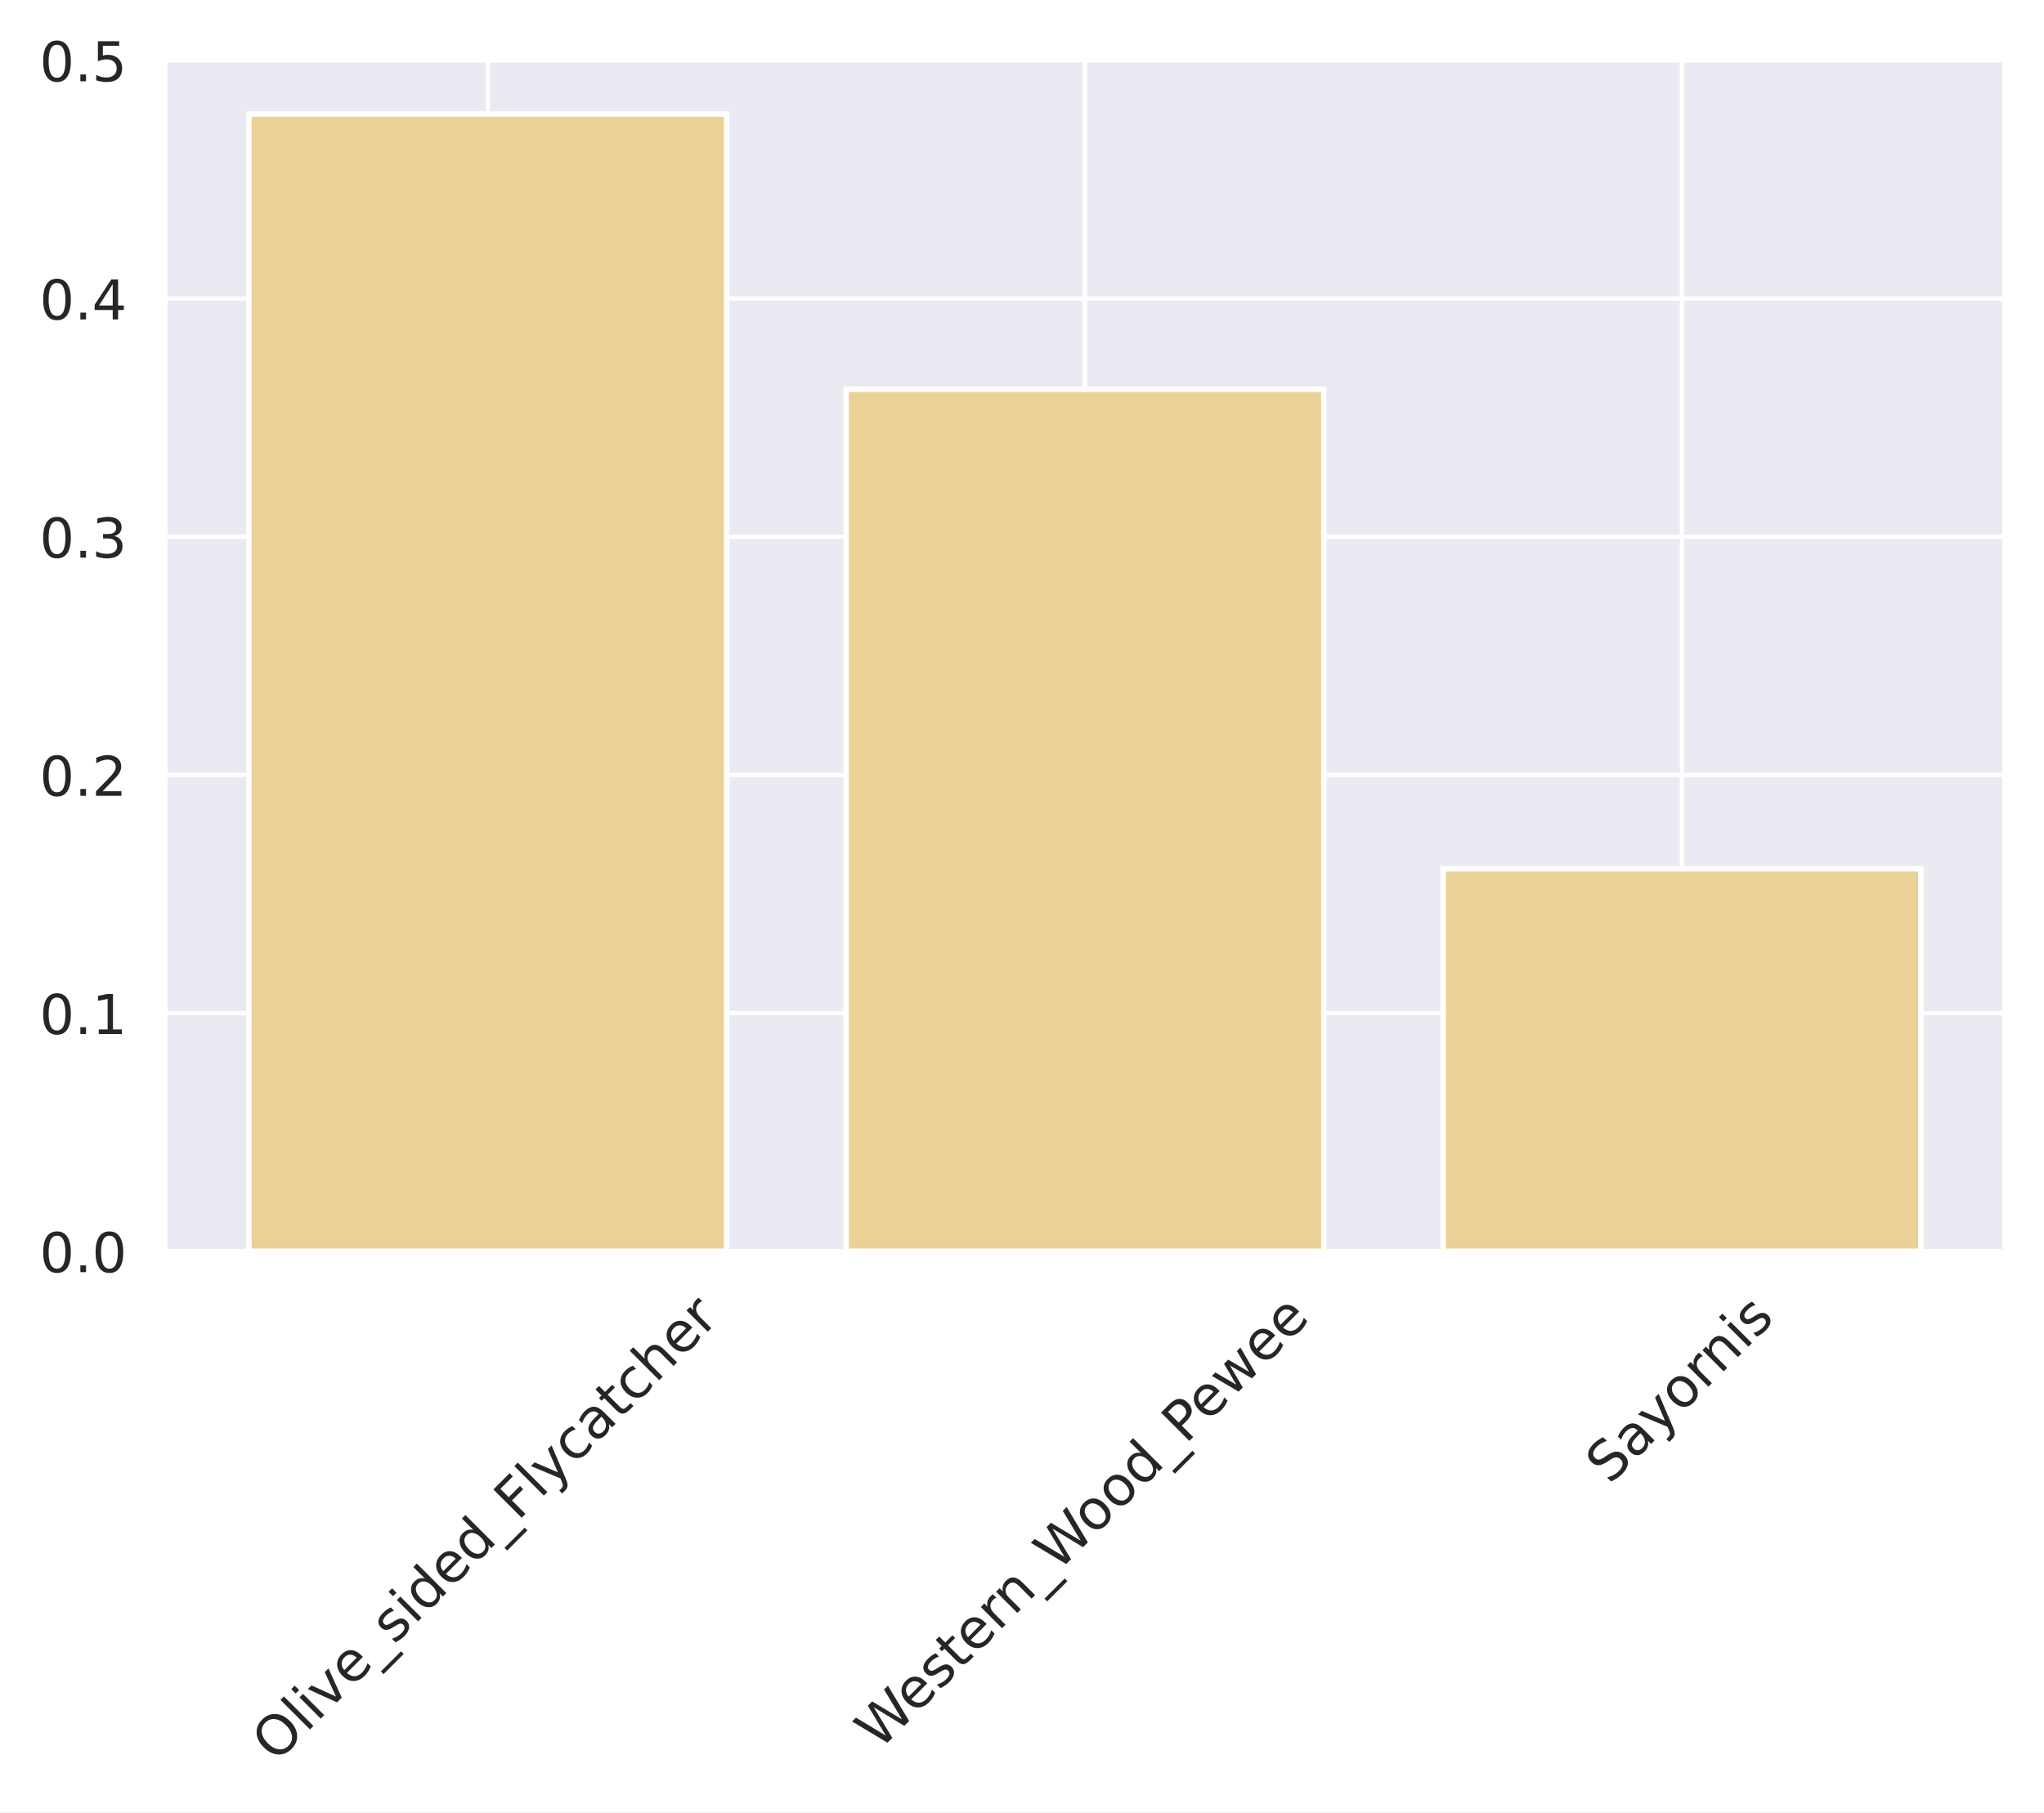
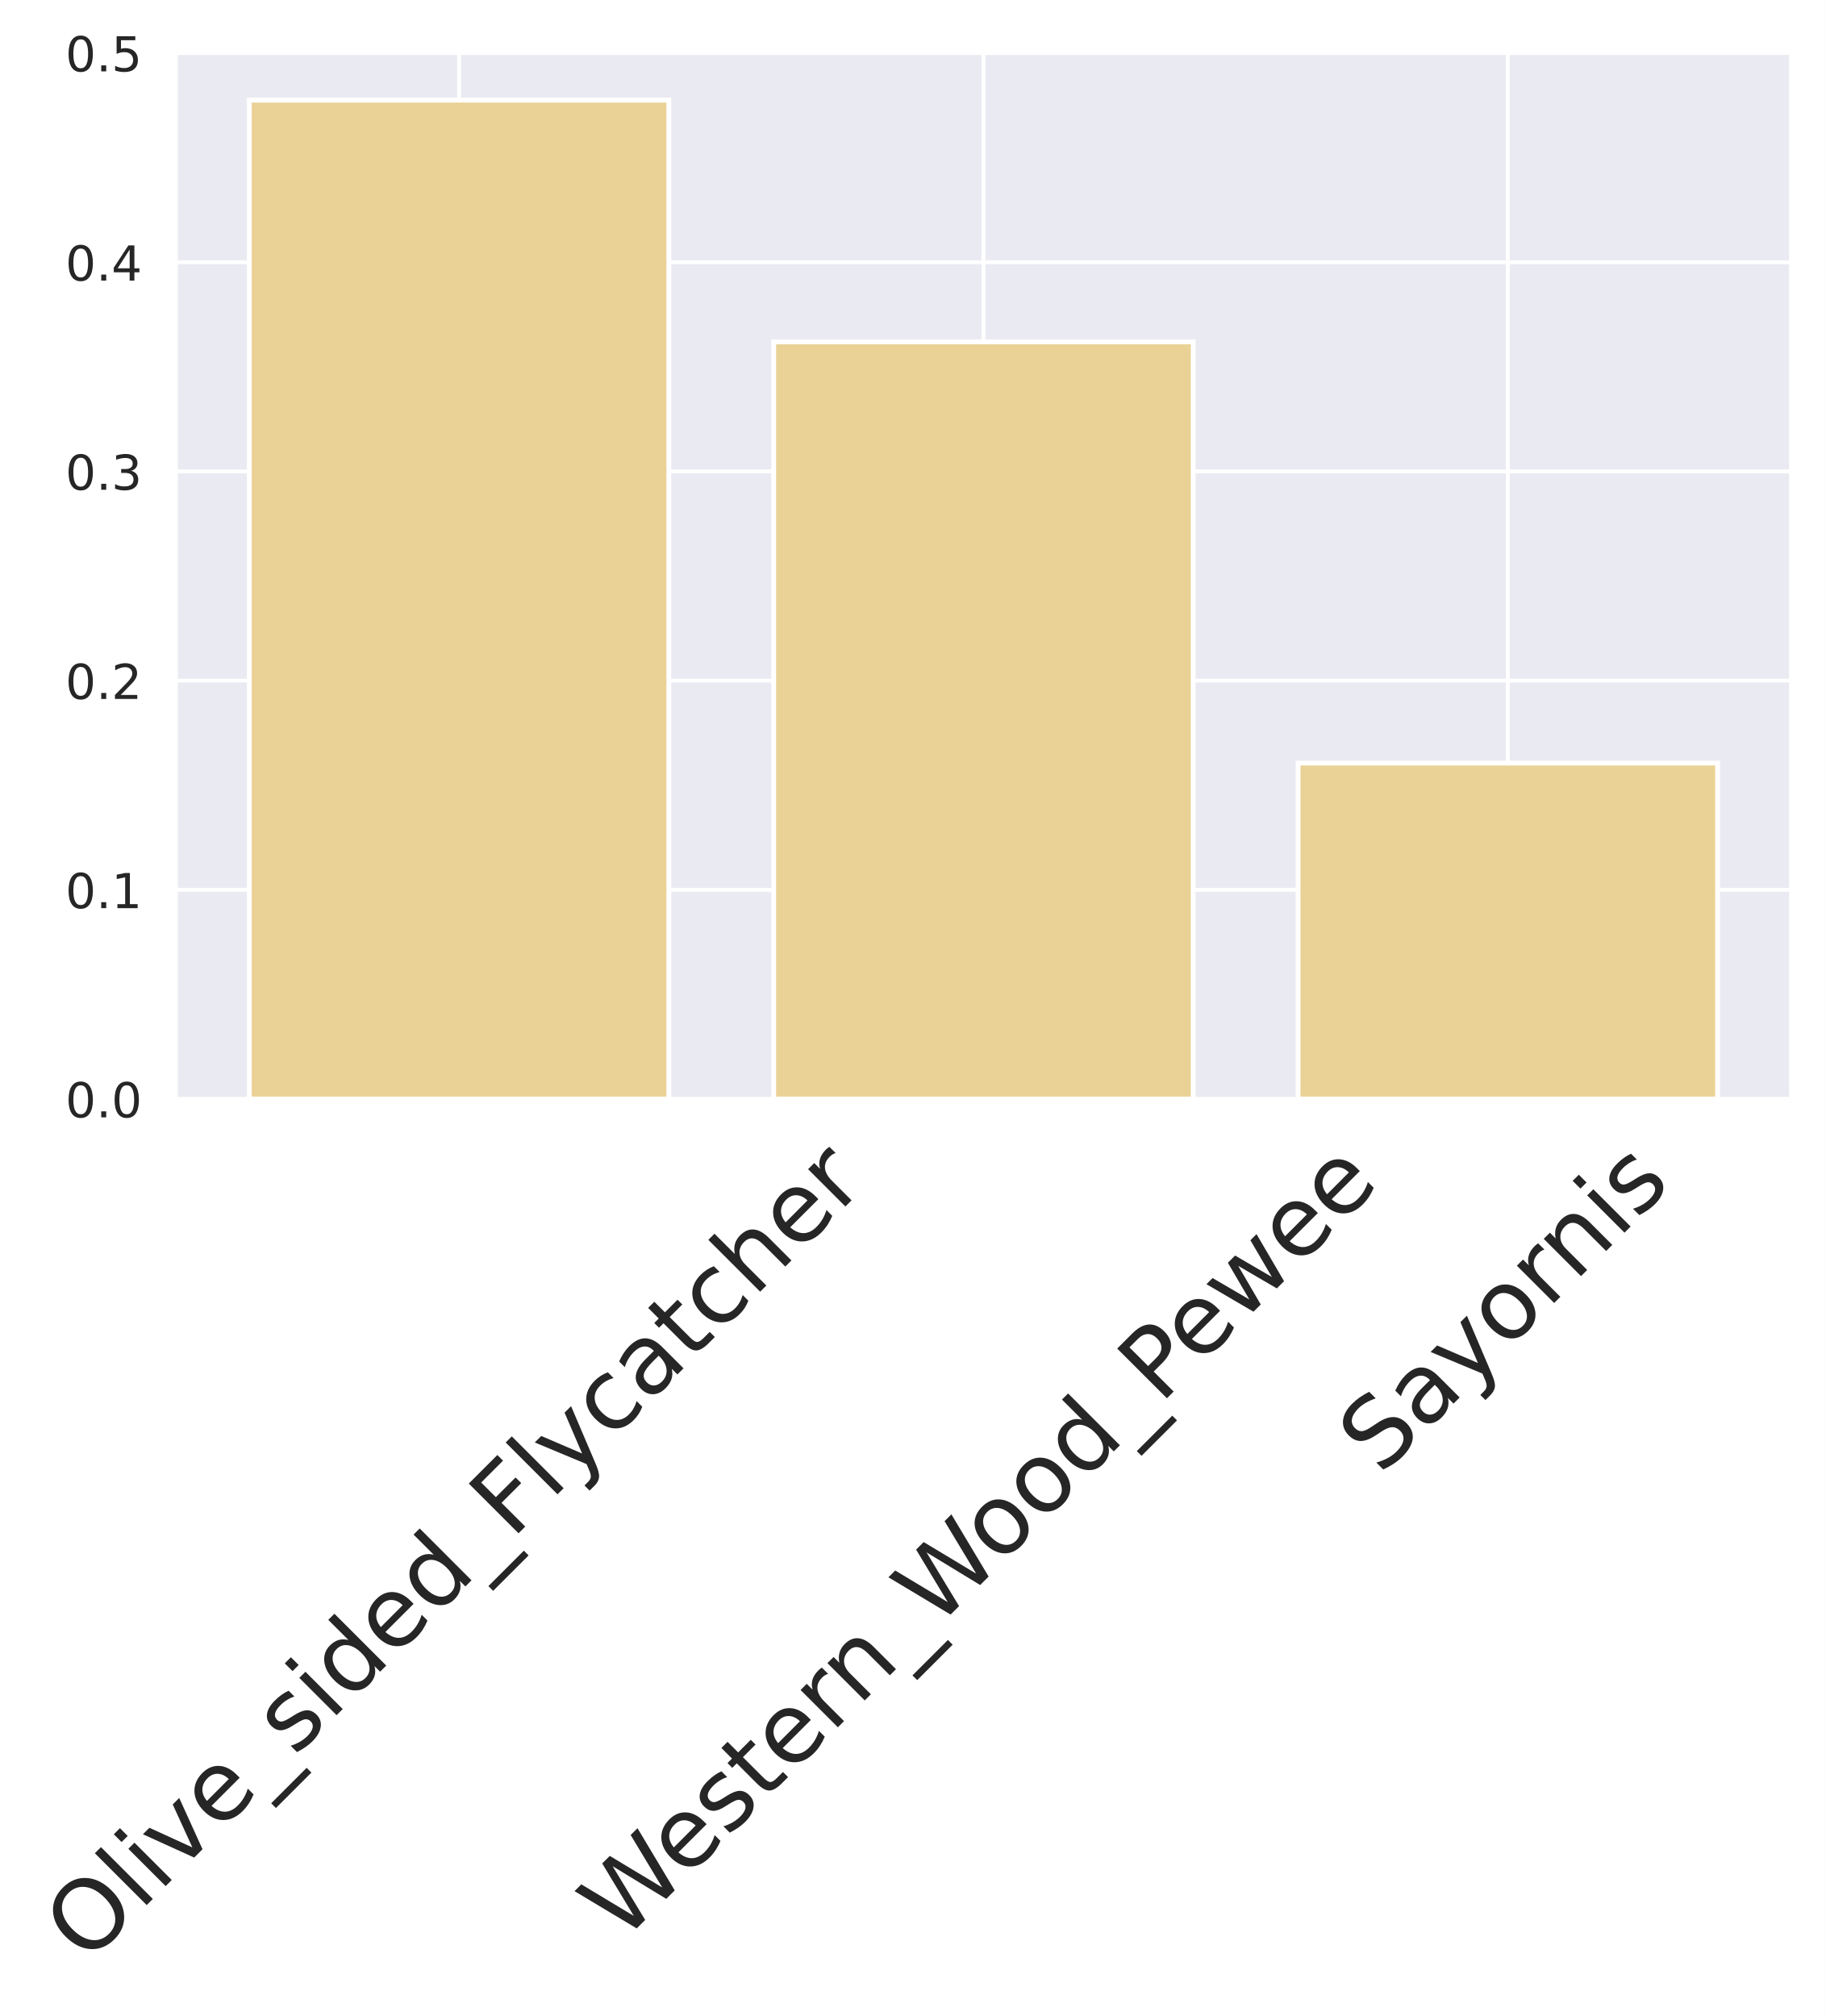
- <svg xmlns="http://www.w3.org/2000/svg" xmlns:xlink="http://www.w3.org/1999/xlink" height="330.009pt" version="1.1" viewBox="0 0 372.103 330.009" width="372.103pt">
+ <svg xmlns="http://www.w3.org/2000/svg" xmlns:xlink="http://www.w3.org/1999/xlink" height="417.965pt" version="1.1" viewBox="0 0 378.458 417.965" width="378.458pt">
  <defs>
    <style type="text/css">*{stroke-linecap:butt;stroke-linejoin:round;}</style>
  </defs>
  <g id="figure_1">
    <g id="patch_1">
-       <path d="M 0 330.009  L 372.103 330.009  L 372.103 0  L 0 0  z " style="fill:#ffffff;" />
+       <path d="M 0 417.965  L 378.458 417.965  L 378.458 0  L 0 0  z " style="fill:#ffffff;" />
    </g>
    <g id="axes_1">
      <g id="patch_2">
-         <path d="M 30.103 227.852  L 364.903 227.852  L 364.903 10.412  L 30.103 10.412  z " style="fill:#eaeaf2;" />
+         <path d="M 36.458 227.852  L 371.258 227.852  L 371.258 10.412  L 36.458 10.412  z " style="fill:#eaeaf2;" />
      </g>
      <g id="matplotlib.axis_1">
        <g id="xtick_1">
          <g id="line2d_1">
-             <path clip-path="url(#pacf7c8cf35)" d="M 88.802 227.852  L 88.802 10.412  " style="fill:none;stroke:#ffffff;stroke-linecap:round;stroke-width:0.8;" />
+             <path clip-path="url(#pbdc4552770)" d="M 95.156 227.852  L 95.156 10.412  " style="fill:none;stroke:#ffffff;stroke-linecap:round;stroke-width:0.8;" />
          </g>
          <g id="text_1">
-             <g style="fill:#262626;" transform="translate(50.19656 321.1415)rotate(-45)scale(0.1 -0.1)">
+             <g style="fill:#262626;" transform="translate(17.94581 407.4307)rotate(-45)scale(0.2 -0.2)">
              <defs>
                <path d="M 39.406 66.219  Q 28.656 66.219 22.328 58.203  Q 16.016 50.203 16.016 36.375  Q 16.016 22.609 22.328 14.594  Q 28.656 6.594 39.406 6.594  Q 50.141 6.594 56.422 14.594  Q 62.703 22.609 62.703 36.375  Q 62.703 50.203 56.422 58.203  Q 50.141 66.219 39.406 66.219  z M 39.406 74.219  Q 54.734 74.219 63.906 63.938  Q 73.094 53.656 73.094 36.375  Q 73.094 19.141 63.906 8.859  Q 54.734 -1.422 39.406 -1.422  Q 24.031 -1.422 14.812 8.828  Q 5.609 19.094 5.609 36.375  Q 5.609 53.656 14.812 63.938  Q 24.031 74.219 39.406 74.219  z " id="DejaVuSans-79" />
                <path d="M 9.422 75.984  L 18.406 75.984  L 18.406 0  L 9.422 0  z " id="DejaVuSans-108" />
                <path d="M 9.422 54.688  L 18.406 54.688  L 18.406 0  L 9.422 0  z M 9.422 75.984  L 18.406 75.984  L 18.406 64.594  L 9.422 64.594  z " id="DejaVuSans-105" />
                <path d="M 2.984 54.688  L 12.5 54.688  L 29.594 8.797  L 46.688 54.688  L 56.203 54.688  L 35.688 0  L 23.484 0  z " id="DejaVuSans-118" />
                <path d="M 56.203 29.594  L 56.203 25.203  L 14.891 25.203  Q 15.484 15.922 20.484 11.062  Q 25.484 6.203 34.422 6.203  Q 39.594 6.203 44.453 7.469  Q 49.312 8.734 54.109 11.281  L 54.109 2.781  Q 49.266 0.734 44.188 -0.344  Q 39.109 -1.422 33.891 -1.422  Q 20.797 -1.422 13.156 6.188  Q 5.516 13.812 5.516 26.812  Q 5.516 40.234 12.766 48.109  Q 20.016 56 32.328 56  Q 43.359 56 49.781 48.891  Q 56.203 41.797 56.203 29.594  z M 47.219 32.234  Q 47.125 39.594 43.094 43.984  Q 39.062 48.391 32.422 48.391  Q 24.906 48.391 20.391 44.141  Q 15.875 39.891 15.188 32.172  z " id="DejaVuSans-101" />
                <path d="M 50.984 -16.609  L 50.984 -23.578  L -0.984 -23.578  L -0.984 -16.609  z " id="DejaVuSans-95" />
                <path d="M 44.281 53.078  L 44.281 44.578  Q 40.484 46.531 36.375 47.5  Q 32.281 48.484 27.875 48.484  Q 21.188 48.484 17.844 46.438  Q 14.5 44.391 14.5 40.281  Q 14.5 37.156 16.891 35.375  Q 19.281 33.594 26.516 31.984  L 29.594 31.297  Q 39.156 29.25 43.188 25.516  Q 47.219 21.781 47.219 15.094  Q 47.219 7.469 41.188 3.016  Q 35.156 -1.422 24.609 -1.422  Q 20.219 -1.422 15.453 -0.562  Q 10.688 0.297 5.422 2  L 5.422 11.281  Q 10.406 8.688 15.234 7.391  Q 20.062 6.109 24.812 6.109  Q 31.156 6.109 34.562 8.281  Q 37.984 10.453 37.984 14.406  Q 37.984 18.062 35.516 20.016  Q 33.062 21.969 24.703 23.781  L 21.578 24.516  Q 13.234 26.266 9.516 29.906  Q 5.812 33.547 5.812 39.891  Q 5.812 47.609 11.281 51.797  Q 16.75 56 26.812 56  Q 31.781 56 36.172 55.266  Q 40.578 54.547 44.281 53.078  z " id="DejaVuSans-115" />
                <path d="M 45.406 46.391  L 45.406 75.984  L 54.391 75.984  L 54.391 0  L 45.406 0  L 45.406 8.203  Q 42.578 3.328 38.25 0.953  Q 33.938 -1.422 27.875 -1.422  Q 17.969 -1.422 11.734 6.484  Q 5.516 14.406 5.516 27.297  Q 5.516 40.188 11.734 48.094  Q 17.969 56 27.875 56  Q 33.938 56 38.25 53.625  Q 42.578 51.266 45.406 46.391  z M 14.797 27.297  Q 14.797 17.391 18.875 11.75  Q 22.953 6.109 30.078 6.109  Q 37.203 6.109 41.297 11.75  Q 45.406 17.391 45.406 27.297  Q 45.406 37.203 41.297 42.844  Q 37.203 48.484 30.078 48.484  Q 22.953 48.484 18.875 42.844  Q 14.797 37.203 14.797 27.297  z " id="DejaVuSans-100" />
                <path d="M 9.812 72.906  L 51.703 72.906  L 51.703 64.594  L 19.672 64.594  L 19.672 43.109  L 48.578 43.109  L 48.578 34.812  L 19.672 34.812  L 19.672 0  L 9.812 0  z " id="DejaVuSans-70" />
                <path d="M 32.172 -5.078  Q 28.375 -14.844 24.75 -17.812  Q 21.141 -20.797 15.094 -20.797  L 7.906 -20.797  L 7.906 -13.281  L 13.188 -13.281  Q 16.891 -13.281 18.938 -11.516  Q 21 -9.766 23.484 -3.219  L 25.094 0.875  L 2.984 54.688  L 12.5 54.688  L 29.594 11.922  L 46.688 54.688  L 56.203 54.688  z " id="DejaVuSans-121" />
                <path d="M 48.781 52.594  L 48.781 44.188  Q 44.969 46.297 41.141 47.344  Q 37.312 48.391 33.406 48.391  Q 24.656 48.391 19.812 42.844  Q 14.984 37.312 14.984 27.297  Q 14.984 17.281 19.812 11.734  Q 24.656 6.203 33.406 6.203  Q 37.312 6.203 41.141 7.25  Q 44.969 8.297 48.781 10.406  L 48.781 2.094  Q 45.016 0.344 40.984 -0.531  Q 36.969 -1.422 32.422 -1.422  Q 20.062 -1.422 12.781 6.344  Q 5.516 14.109 5.516 27.297  Q 5.516 40.672 12.859 48.328  Q 20.219 56 33.016 56  Q 37.156 56 41.109 55.141  Q 45.062 54.297 48.781 52.594  z " id="DejaVuSans-99" />
                <path d="M 34.281 27.484  Q 23.391 27.484 19.188 25  Q 14.984 22.516 14.984 16.5  Q 14.984 11.719 18.141 8.906  Q 21.297 6.109 26.703 6.109  Q 34.188 6.109 38.703 11.406  Q 43.219 16.703 43.219 25.484  L 43.219 27.484  z M 52.203 31.203  L 52.203 0  L 43.219 0  L 43.219 8.297  Q 40.141 3.328 35.547 0.953  Q 30.953 -1.422 24.312 -1.422  Q 15.922 -1.422 10.953 3.297  Q 6 8.016 6 15.922  Q 6 25.141 12.172 29.828  Q 18.359 34.516 30.609 34.516  L 43.219 34.516  L 43.219 35.406  Q 43.219 41.609 39.141 45  Q 35.062 48.391 27.688 48.391  Q 23 48.391 18.547 47.266  Q 14.109 46.141 10.016 43.891  L 10.016 52.203  Q 14.938 54.109 19.578 55.047  Q 24.219 56 28.609 56  Q 40.484 56 46.344 49.844  Q 52.203 43.703 52.203 31.203  z " id="DejaVuSans-97" />
                <path d="M 18.312 70.219  L 18.312 54.688  L 36.812 54.688  L 36.812 47.703  L 18.312 47.703  L 18.312 18.016  Q 18.312 11.328 20.141 9.422  Q 21.969 7.516 27.594 7.516  L 36.812 7.516  L 36.812 0  L 27.594 0  Q 17.188 0 13.234 3.875  Q 9.281 7.766 9.281 18.016  L 9.281 47.703  L 2.688 47.703  L 2.688 54.688  L 9.281 54.688  L 9.281 70.219  z " id="DejaVuSans-116" />
                <path d="M 54.891 33.016  L 54.891 0  L 45.906 0  L 45.906 32.719  Q 45.906 40.484 42.875 44.328  Q 39.844 48.188 33.797 48.188  Q 26.516 48.188 22.312 43.547  Q 18.109 38.922 18.109 30.906  L 18.109 0  L 9.078 0  L 9.078 75.984  L 18.109 75.984  L 18.109 46.188  Q 21.344 51.125 25.703 53.562  Q 30.078 56 35.797 56  Q 45.219 56 50.047 50.172  Q 54.891 44.344 54.891 33.016  z " id="DejaVuSans-104" />
                <path d="M 41.109 46.297  Q 39.594 47.172 37.812 47.578  Q 36.031 48 33.891 48  Q 26.266 48 22.188 43.047  Q 18.109 38.094 18.109 28.812  L 18.109 0  L 9.078 0  L 9.078 54.688  L 18.109 54.688  L 18.109 46.188  Q 20.953 51.172 25.484 53.578  Q 30.031 56 36.531 56  Q 37.453 56 38.578 55.875  Q 39.703 55.766 41.062 55.516  z " id="DejaVuSans-114" />
              </defs>
              <use xlink:href="#DejaVuSans-79" />
              <use x="78.711" xlink:href="#DejaVuSans-108" />
              <use x="106.494" xlink:href="#DejaVuSans-105" />
              <use x="134.277" xlink:href="#DejaVuSans-118" />
              <use x="193.457" xlink:href="#DejaVuSans-101" />
              <use x="254.98" xlink:href="#DejaVuSans-95" />
              <use x="304.98" xlink:href="#DejaVuSans-115" />
              <use x="357.08" xlink:href="#DejaVuSans-105" />
              <use x="384.863" xlink:href="#DejaVuSans-100" />
              <use x="448.34" xlink:href="#DejaVuSans-101" />
              <use x="509.863" xlink:href="#DejaVuSans-100" />
              <use x="573.34" xlink:href="#DejaVuSans-95" />
              <use x="623.34" xlink:href="#DejaVuSans-70" />
              <use x="680.859" xlink:href="#DejaVuSans-108" />
              <use x="708.643" xlink:href="#DejaVuSans-121" />
              <use x="767.822" xlink:href="#DejaVuSans-99" />
              <use x="822.803" xlink:href="#DejaVuSans-97" />
              <use x="884.082" xlink:href="#DejaVuSans-116" />
              <use x="923.291" xlink:href="#DejaVuSans-99" />
              <use x="978.271" xlink:href="#DejaVuSans-104" />
              <use x="1041.65" xlink:href="#DejaVuSans-101" />
              <use x="1103.174" xlink:href="#DejaVuSans-114" />
            </g>
          </g>
        </g>
        <g id="xtick_2">
          <g id="line2d_2">
-             <path clip-path="url(#pacf7c8cf35)" d="M 197.503 227.852  L 197.503 10.412  " style="fill:none;stroke:#ffffff;stroke-linecap:round;stroke-width:0.8;" />
+             <path clip-path="url(#pbdc4552770)" d="M 203.858 227.852  L 203.858 10.412  " style="fill:none;stroke:#ffffff;stroke-linecap:round;stroke-width:0.8;" />
          </g>
          <g id="text_2">
-             <g style="fill:#262626;" transform="translate(160.0408 318.8556)rotate(-45)scale(0.1 -0.1)">
+             <g style="fill:#262626;" transform="translate(128.9331 402.8588)rotate(-45)scale(0.2 -0.2)">
              <defs>
                <path d="M 3.328 72.906  L 13.281 72.906  L 28.609 11.281  L 43.891 72.906  L 54.984 72.906  L 70.312 11.281  L 85.594 72.906  L 95.609 72.906  L 77.297 0  L 64.891 0  L 49.516 63.281  L 33.984 0  L 21.578 0  z " id="DejaVuSans-87" />
                <path d="M 54.891 33.016  L 54.891 0  L 45.906 0  L 45.906 32.719  Q 45.906 40.484 42.875 44.328  Q 39.844 48.188 33.797 48.188  Q 26.516 48.188 22.312 43.547  Q 18.109 38.922 18.109 30.906  L 18.109 0  L 9.078 0  L 9.078 54.688  L 18.109 54.688  L 18.109 46.188  Q 21.344 51.125 25.703 53.562  Q 30.078 56 35.797 56  Q 45.219 56 50.047 50.172  Q 54.891 44.344 54.891 33.016  z " id="DejaVuSans-110" />
                <path d="M 30.609 48.391  Q 23.391 48.391 19.188 42.75  Q 14.984 37.109 14.984 27.297  Q 14.984 17.484 19.156 11.844  Q 23.344 6.203 30.609 6.203  Q 37.797 6.203 41.984 11.859  Q 46.188 17.531 46.188 27.297  Q 46.188 37.016 41.984 42.703  Q 37.797 48.391 30.609 48.391  z M 30.609 56  Q 42.328 56 49.016 48.375  Q 55.719 40.766 55.719 27.297  Q 55.719 13.875 49.016 6.219  Q 42.328 -1.422 30.609 -1.422  Q 18.844 -1.422 12.172 6.219  Q 5.516 13.875 5.516 27.297  Q 5.516 40.766 12.172 48.375  Q 18.844 56 30.609 56  z " id="DejaVuSans-111" />
                <path d="M 19.672 64.797  L 19.672 37.406  L 32.078 37.406  Q 38.969 37.406 42.719 40.969  Q 46.484 44.531 46.484 51.125  Q 46.484 57.672 42.719 61.234  Q 38.969 64.797 32.078 64.797  z M 9.812 72.906  L 32.078 72.906  Q 44.344 72.906 50.609 67.359  Q 56.891 61.812 56.891 51.125  Q 56.891 40.328 50.609 34.812  Q 44.344 29.297 32.078 29.297  L 19.672 29.297  L 19.672 0  L 9.812 0  z " id="DejaVuSans-80" />
                <path d="M 4.203 54.688  L 13.188 54.688  L 24.422 12.016  L 35.594 54.688  L 46.188 54.688  L 57.422 12.016  L 68.609 54.688  L 77.594 54.688  L 63.281 0  L 52.688 0  L 40.922 44.828  L 29.109 0  L 18.5 0  z " id="DejaVuSans-119" />
              </defs>
              <use xlink:href="#DejaVuSans-87" />
              <use x="93.002" xlink:href="#DejaVuSans-101" />
              <use x="154.525" xlink:href="#DejaVuSans-115" />
              <use x="206.625" xlink:href="#DejaVuSans-116" />
              <use x="245.834" xlink:href="#DejaVuSans-101" />
              <use x="307.357" xlink:href="#DejaVuSans-114" />
              <use x="346.721" xlink:href="#DejaVuSans-110" />
              <use x="410.1" xlink:href="#DejaVuSans-95" />
              <use x="460.1" xlink:href="#DejaVuSans-87" />
              <use x="553.102" xlink:href="#DejaVuSans-111" />
              <use x="614.283" xlink:href="#DejaVuSans-111" />
              <use x="675.465" xlink:href="#DejaVuSans-100" />
              <use x="738.941" xlink:href="#DejaVuSans-95" />
              <use x="788.941" xlink:href="#DejaVuSans-80" />
              <use x="845.619" xlink:href="#DejaVuSans-101" />
              <use x="907.143" xlink:href="#DejaVuSans-119" />
              <use x="988.93" xlink:href="#DejaVuSans-101" />
              <use x="1050.453" xlink:href="#DejaVuSans-101" />
            </g>
          </g>
        </g>
        <g id="xtick_3">
          <g id="line2d_3">
-             <path clip-path="url(#pacf7c8cf35)" d="M 306.204 227.852  L 306.204 10.412  " style="fill:none;stroke:#ffffff;stroke-linecap:round;stroke-width:0.8;" />
+             <path clip-path="url(#pbdc4552770)" d="M 312.559 227.852  L 312.559 10.412  " style="fill:none;stroke:#ffffff;stroke-linecap:round;stroke-width:0.8;" />
          </g>
          <g id="text_3">
-             <g style="fill:#262626;" transform="translate(293.0324 270.4718)rotate(-45)scale(0.1 -0.1)">
+             <g style="fill:#262626;" transform="translate(286.2148 306.0912)rotate(-45)scale(0.2 -0.2)">
              <defs>
                <path d="M 53.516 70.516  L 53.516 60.891  Q 47.906 63.578 42.922 64.891  Q 37.938 66.219 33.297 66.219  Q 25.25 66.219 20.875 63.094  Q 16.5 59.969 16.5 54.203  Q 16.5 49.359 19.406 46.891  Q 22.312 44.438 30.422 42.922  L 36.375 41.703  Q 47.406 39.594 52.656 34.297  Q 57.906 29 57.906 20.125  Q 57.906 9.516 50.797 4.047  Q 43.703 -1.422 29.984 -1.422  Q 24.812 -1.422 18.969 -0.25  Q 13.141 0.922 6.891 3.219  L 6.891 13.375  Q 12.891 10.016 18.656 8.297  Q 24.422 6.594 29.984 6.594  Q 38.422 6.594 43.016 9.906  Q 47.609 13.234 47.609 19.391  Q 47.609 24.75 44.312 27.781  Q 41.016 30.812 33.5 32.328  L 27.484 33.5  Q 16.453 35.688 11.516 40.375  Q 6.594 45.062 6.594 53.422  Q 6.594 63.094 13.406 68.656  Q 20.219 74.219 32.172 74.219  Q 37.312 74.219 42.625 73.281  Q 47.953 72.359 53.516 70.516  z " id="DejaVuSans-83" />
              </defs>
              <use xlink:href="#DejaVuSans-83" />
              <use x="63.477" xlink:href="#DejaVuSans-97" />
              <use x="124.756" xlink:href="#DejaVuSans-121" />
              <use x="183.936" xlink:href="#DejaVuSans-111" />
              <use x="245.117" xlink:href="#DejaVuSans-114" />
              <use x="284.48" xlink:href="#DejaVuSans-110" />
              <use x="347.859" xlink:href="#DejaVuSans-105" />
              <use x="375.643" xlink:href="#DejaVuSans-115" />
            </g>
          </g>
        </g>
      </g>
      <g id="matplotlib.axis_2">
        <g id="ytick_1">
          <g id="line2d_4">
-             <path clip-path="url(#pacf7c8cf35)" d="M 30.103 227.852  L 364.903 227.852  " style="fill:none;stroke:#ffffff;stroke-linecap:round;stroke-width:0.8;" />
+             <path clip-path="url(#pbdc4552770)" d="M 36.458 227.852  L 371.258 227.852  " style="fill:none;stroke:#ffffff;stroke-linecap:round;stroke-width:0.8;" />
          </g>
          <g id="text_4">
-             <g style="fill:#262626;" transform="translate(7.2 231.6516)scale(0.1 -0.1)">
+             <g style="fill:#262626;" transform="translate(13.55452 231.6516)scale(0.1 -0.1)">
              <defs>
                <path d="M 31.781 66.406  Q 24.172 66.406 20.328 58.906  Q 16.5 51.422 16.5 36.375  Q 16.5 21.391 20.328 13.891  Q 24.172 6.391 31.781 6.391  Q 39.453 6.391 43.281 13.891  Q 47.125 21.391 47.125 36.375  Q 47.125 51.422 43.281 58.906  Q 39.453 66.406 31.781 66.406  z M 31.781 74.219  Q 44.047 74.219 50.516 64.516  Q 56.984 54.828 56.984 36.375  Q 56.984 17.969 50.516 8.266  Q 44.047 -1.422 31.781 -1.422  Q 19.531 -1.422 13.062 8.266  Q 6.594 17.969 6.594 36.375  Q 6.594 54.828 13.062 64.516  Q 19.531 74.219 31.781 74.219  z " id="DejaVuSans-48" />
                <path d="M 10.688 12.406  L 21 12.406  L 21 0  L 10.688 0  z " id="DejaVuSans-46" />
              </defs>
              <use xlink:href="#DejaVuSans-48" />
              <use x="63.623" xlink:href="#DejaVuSans-46" />
              <use x="95.41" xlink:href="#DejaVuSans-48" />
            </g>
          </g>
        </g>
        <g id="ytick_2">
          <g id="line2d_5">
-             <path clip-path="url(#pacf7c8cf35)" d="M 30.103 184.482  L 364.903 184.482  " style="fill:none;stroke:#ffffff;stroke-linecap:round;stroke-width:0.8;" />
+             <path clip-path="url(#pbdc4552770)" d="M 36.458 184.482  L 371.258 184.482  " style="fill:none;stroke:#ffffff;stroke-linecap:round;stroke-width:0.8;" />
          </g>
          <g id="text_5">
-             <g style="fill:#262626;" transform="translate(7.2 188.281)scale(0.1 -0.1)">
+             <g style="fill:#262626;" transform="translate(13.55452 188.281)scale(0.1 -0.1)">
              <defs>
                <path d="M 12.406 8.297  L 28.516 8.297  L 28.516 63.922  L 10.984 60.406  L 10.984 69.391  L 28.422 72.906  L 38.281 72.906  L 38.281 8.297  L 54.391 8.297  L 54.391 0  L 12.406 0  z " id="DejaVuSans-49" />
              </defs>
              <use xlink:href="#DejaVuSans-48" />
              <use x="63.623" xlink:href="#DejaVuSans-46" />
              <use x="95.41" xlink:href="#DejaVuSans-49" />
            </g>
          </g>
        </g>
        <g id="ytick_3">
          <g id="line2d_6">
-             <path clip-path="url(#pacf7c8cf35)" d="M 30.103 141.111  L 364.903 141.111  " style="fill:none;stroke:#ffffff;stroke-linecap:round;stroke-width:0.8;" />
+             <path clip-path="url(#pbdc4552770)" d="M 36.458 141.111  L 371.258 141.111  " style="fill:none;stroke:#ffffff;stroke-linecap:round;stroke-width:0.8;" />
          </g>
          <g id="text_6">
-             <g style="fill:#262626;" transform="translate(7.2 144.9103)scale(0.1 -0.1)">
+             <g style="fill:#262626;" transform="translate(13.55452 144.9103)scale(0.1 -0.1)">
              <defs>
                <path d="M 19.188 8.297  L 53.609 8.297  L 53.609 0  L 7.328 0  L 7.328 8.297  Q 12.938 14.109 22.625 23.891  Q 32.328 33.688 34.812 36.531  Q 39.547 41.844 41.422 45.531  Q 43.312 49.219 43.312 52.781  Q 43.312 58.594 39.234 62.25  Q 35.156 65.922 28.609 65.922  Q 23.969 65.922 18.812 64.312  Q 13.672 62.703 7.812 59.422  L 7.812 69.391  Q 13.766 71.781 18.938 73  Q 24.125 74.219 28.422 74.219  Q 39.75 74.219 46.484 68.547  Q 53.219 62.891 53.219 53.422  Q 53.219 48.922 51.531 44.891  Q 49.859 40.875 45.406 35.406  Q 44.188 33.984 37.641 27.219  Q 31.109 20.453 19.188 8.297  z " id="DejaVuSans-50" />
              </defs>
              <use xlink:href="#DejaVuSans-48" />
              <use x="63.623" xlink:href="#DejaVuSans-46" />
              <use x="95.41" xlink:href="#DejaVuSans-50" />
            </g>
          </g>
        </g>
        <g id="ytick_4">
          <g id="line2d_7">
-             <path clip-path="url(#pacf7c8cf35)" d="M 30.103 97.74  L 364.903 97.74  " style="fill:none;stroke:#ffffff;stroke-linecap:round;stroke-width:0.8;" />
+             <path clip-path="url(#pbdc4552770)" d="M 36.458 97.74  L 371.258 97.74  " style="fill:none;stroke:#ffffff;stroke-linecap:round;stroke-width:0.8;" />
          </g>
          <g id="text_7">
-             <g style="fill:#262626;" transform="translate(7.2 101.5397)scale(0.1 -0.1)">
+             <g style="fill:#262626;" transform="translate(13.55452 101.5397)scale(0.1 -0.1)">
              <defs>
                <path d="M 40.578 39.312  Q 47.656 37.797 51.625 33  Q 55.609 28.219 55.609 21.188  Q 55.609 10.406 48.188 4.484  Q 40.766 -1.422 27.094 -1.422  Q 22.516 -1.422 17.656 -0.516  Q 12.797 0.391 7.625 2.203  L 7.625 11.719  Q 11.719 9.328 16.594 8.109  Q 21.484 6.891 26.812 6.891  Q 36.078 6.891 40.938 10.547  Q 45.797 14.203 45.797 21.188  Q 45.797 27.641 41.281 31.266  Q 36.766 34.906 28.719 34.906  L 20.219 34.906  L 20.219 43.016  L 29.109 43.016  Q 36.375 43.016 40.234 45.922  Q 44.094 48.828 44.094 54.297  Q 44.094 59.906 40.109 62.906  Q 36.141 65.922 28.719 65.922  Q 24.656 65.922 20.016 65.031  Q 15.375 64.156 9.812 62.312  L 9.812 71.094  Q 15.438 72.656 20.344 73.438  Q 25.25 74.219 29.594 74.219  Q 40.828 74.219 47.359 69.109  Q 53.906 64.016 53.906 55.328  Q 53.906 49.266 50.438 45.094  Q 46.969 40.922 40.578 39.312  z " id="DejaVuSans-51" />
              </defs>
              <use xlink:href="#DejaVuSans-48" />
              <use x="63.623" xlink:href="#DejaVuSans-46" />
              <use x="95.41" xlink:href="#DejaVuSans-51" />
            </g>
          </g>
        </g>
        <g id="ytick_5">
          <g id="line2d_8">
-             <path clip-path="url(#pacf7c8cf35)" d="M 30.103 54.37  L 364.903 54.37  " style="fill:none;stroke:#ffffff;stroke-linecap:round;stroke-width:0.8;" />
+             <path clip-path="url(#pbdc4552770)" d="M 36.458 54.37  L 371.258 54.37  " style="fill:none;stroke:#ffffff;stroke-linecap:round;stroke-width:0.8;" />
          </g>
          <g id="text_8">
-             <g style="fill:#262626;" transform="translate(7.2 58.16907)scale(0.1 -0.1)">
+             <g style="fill:#262626;" transform="translate(13.55452 58.16907)scale(0.1 -0.1)">
              <defs>
                <path d="M 37.797 64.312  L 12.891 25.391  L 37.797 25.391  z M 35.203 72.906  L 47.609 72.906  L 47.609 25.391  L 58.016 25.391  L 58.016 17.188  L 47.609 17.188  L 47.609 0  L 37.797 0  L 37.797 17.188  L 4.891 17.188  L 4.891 26.703  z " id="DejaVuSans-52" />
              </defs>
              <use xlink:href="#DejaVuSans-48" />
              <use x="63.623" xlink:href="#DejaVuSans-46" />
              <use x="95.41" xlink:href="#DejaVuSans-52" />
            </g>
          </g>
        </g>
        <g id="ytick_6">
          <g id="line2d_9">
-             <path clip-path="url(#pacf7c8cf35)" d="M 30.103 10.999  L 364.903 10.999  " style="fill:none;stroke:#ffffff;stroke-linecap:round;stroke-width:0.8;" />
+             <path clip-path="url(#pbdc4552770)" d="M 36.458 10.999  L 371.258 10.999  " style="fill:none;stroke:#ffffff;stroke-linecap:round;stroke-width:0.8;" />
          </g>
          <g id="text_9">
-             <g style="fill:#262626;" transform="translate(7.2 14.79844)scale(0.1 -0.1)">
+             <g style="fill:#262626;" transform="translate(13.55452 14.79844)scale(0.1 -0.1)">
              <defs>
                <path d="M 10.797 72.906  L 49.516 72.906  L 49.516 64.594  L 19.828 64.594  L 19.828 46.734  Q 21.969 47.469 24.109 47.828  Q 26.266 48.188 28.422 48.188  Q 40.625 48.188 47.75 41.5  Q 54.891 34.812 54.891 23.391  Q 54.891 11.625 47.562 5.094  Q 40.234 -1.422 26.906 -1.422  Q 22.312 -1.422 17.547 -0.641  Q 12.797 0.141 7.719 1.703  L 7.719 11.625  Q 12.109 9.234 16.797 8.062  Q 21.484 6.891 26.703 6.891  Q 35.156 6.891 40.078 11.328  Q 45.016 15.766 45.016 23.391  Q 45.016 31 40.078 35.438  Q 35.156 39.891 26.703 39.891  Q 22.75 39.891 18.812 39.016  Q 14.891 38.141 10.797 36.281  z " id="DejaVuSans-53" />
              </defs>
              <use xlink:href="#DejaVuSans-48" />
              <use x="63.623" xlink:href="#DejaVuSans-46" />
              <use x="95.41" xlink:href="#DejaVuSans-53" />
            </g>
          </g>
        </g>
      </g>
      <g id="patch_3">
-         <path clip-path="url(#pacf7c8cf35)" d="M 45.321 227.852  L 132.282 227.852  L 132.282 20.767  L 45.321 20.767  z " style="fill:#ead296;stroke:#ffffff;stroke-linejoin:miter;" />
+         <path clip-path="url(#pbdc4552770)" d="M 51.676 227.852  L 138.637 227.852  L 138.637 20.767  L 51.676 20.767  z " style="fill:#ead296;stroke:#ffffff;stroke-linejoin:miter;" />
      </g>
      <g id="patch_4">
-         <path clip-path="url(#pacf7c8cf35)" d="M 154.023 227.852  L 240.984 227.852  L 240.984 70.88  L 154.023 70.88  z " style="fill:#ead296;stroke:#ffffff;stroke-linejoin:miter;" />
+         <path clip-path="url(#pbdc4552770)" d="M 160.377 227.852  L 247.338 227.852  L 247.338 70.88  L 160.377 70.88  z " style="fill:#ead296;stroke:#ffffff;stroke-linejoin:miter;" />
      </g>
      <g id="patch_5">
-         <path clip-path="url(#pacf7c8cf35)" d="M 262.724 227.852  L 349.685 227.852  L 349.685 158.204  L 262.724 158.204  z " style="fill:#ead296;stroke:#ffffff;stroke-linejoin:miter;" />
+         <path clip-path="url(#pbdc4552770)" d="M 269.078 227.852  L 356.039 227.852  L 356.039 158.204  L 269.078 158.204  z " style="fill:#ead296;stroke:#ffffff;stroke-linejoin:miter;" />
      </g>
      <g id="patch_6">
-         <path d="M 30.103 227.852  L 30.103 10.412  " style="fill:none;stroke:#ffffff;stroke-linecap:square;stroke-linejoin:miter;stroke-width:0.8;" />
+         <path d="M 36.458 227.852  L 36.458 10.412  " style="fill:none;stroke:#ffffff;stroke-linecap:square;stroke-linejoin:miter;stroke-width:0.8;" />
      </g>
      <g id="patch_7">
-         <path d="M 364.903 227.852  L 364.903 10.412  " style="fill:none;stroke:#ffffff;stroke-linecap:square;stroke-linejoin:miter;stroke-width:0.8;" />
+         <path d="M 371.258 227.852  L 371.258 10.412  " style="fill:none;stroke:#ffffff;stroke-linecap:square;stroke-linejoin:miter;stroke-width:0.8;" />
      </g>
      <g id="patch_8">
-         <path d="M 30.103 227.852  L 364.903 227.852  " style="fill:none;stroke:#ffffff;stroke-linecap:square;stroke-linejoin:miter;stroke-width:0.8;" />
+         <path d="M 36.458 227.852  L 371.258 227.852  " style="fill:none;stroke:#ffffff;stroke-linecap:square;stroke-linejoin:miter;stroke-width:0.8;" />
      </g>
      <g id="patch_9">
-         <path d="M 30.103 10.412  L 364.903 10.412  " style="fill:none;stroke:#ffffff;stroke-linecap:square;stroke-linejoin:miter;stroke-width:0.8;" />
+         <path d="M 36.458 10.412  L 371.258 10.412  " style="fill:none;stroke:#ffffff;stroke-linecap:square;stroke-linejoin:miter;stroke-width:0.8;" />
      </g>
    </g>
  </g>
  <defs>
-     <clipPath id="pacf7c8cf35">
-       <rect height="217.44" width="334.8" x="30.103" y="10.412" />
+     <clipPath id="pbdc4552770">
+       <rect height="217.44" width="334.8" x="36.458" y="10.412" />
    </clipPath>
  </defs>
</svg>
